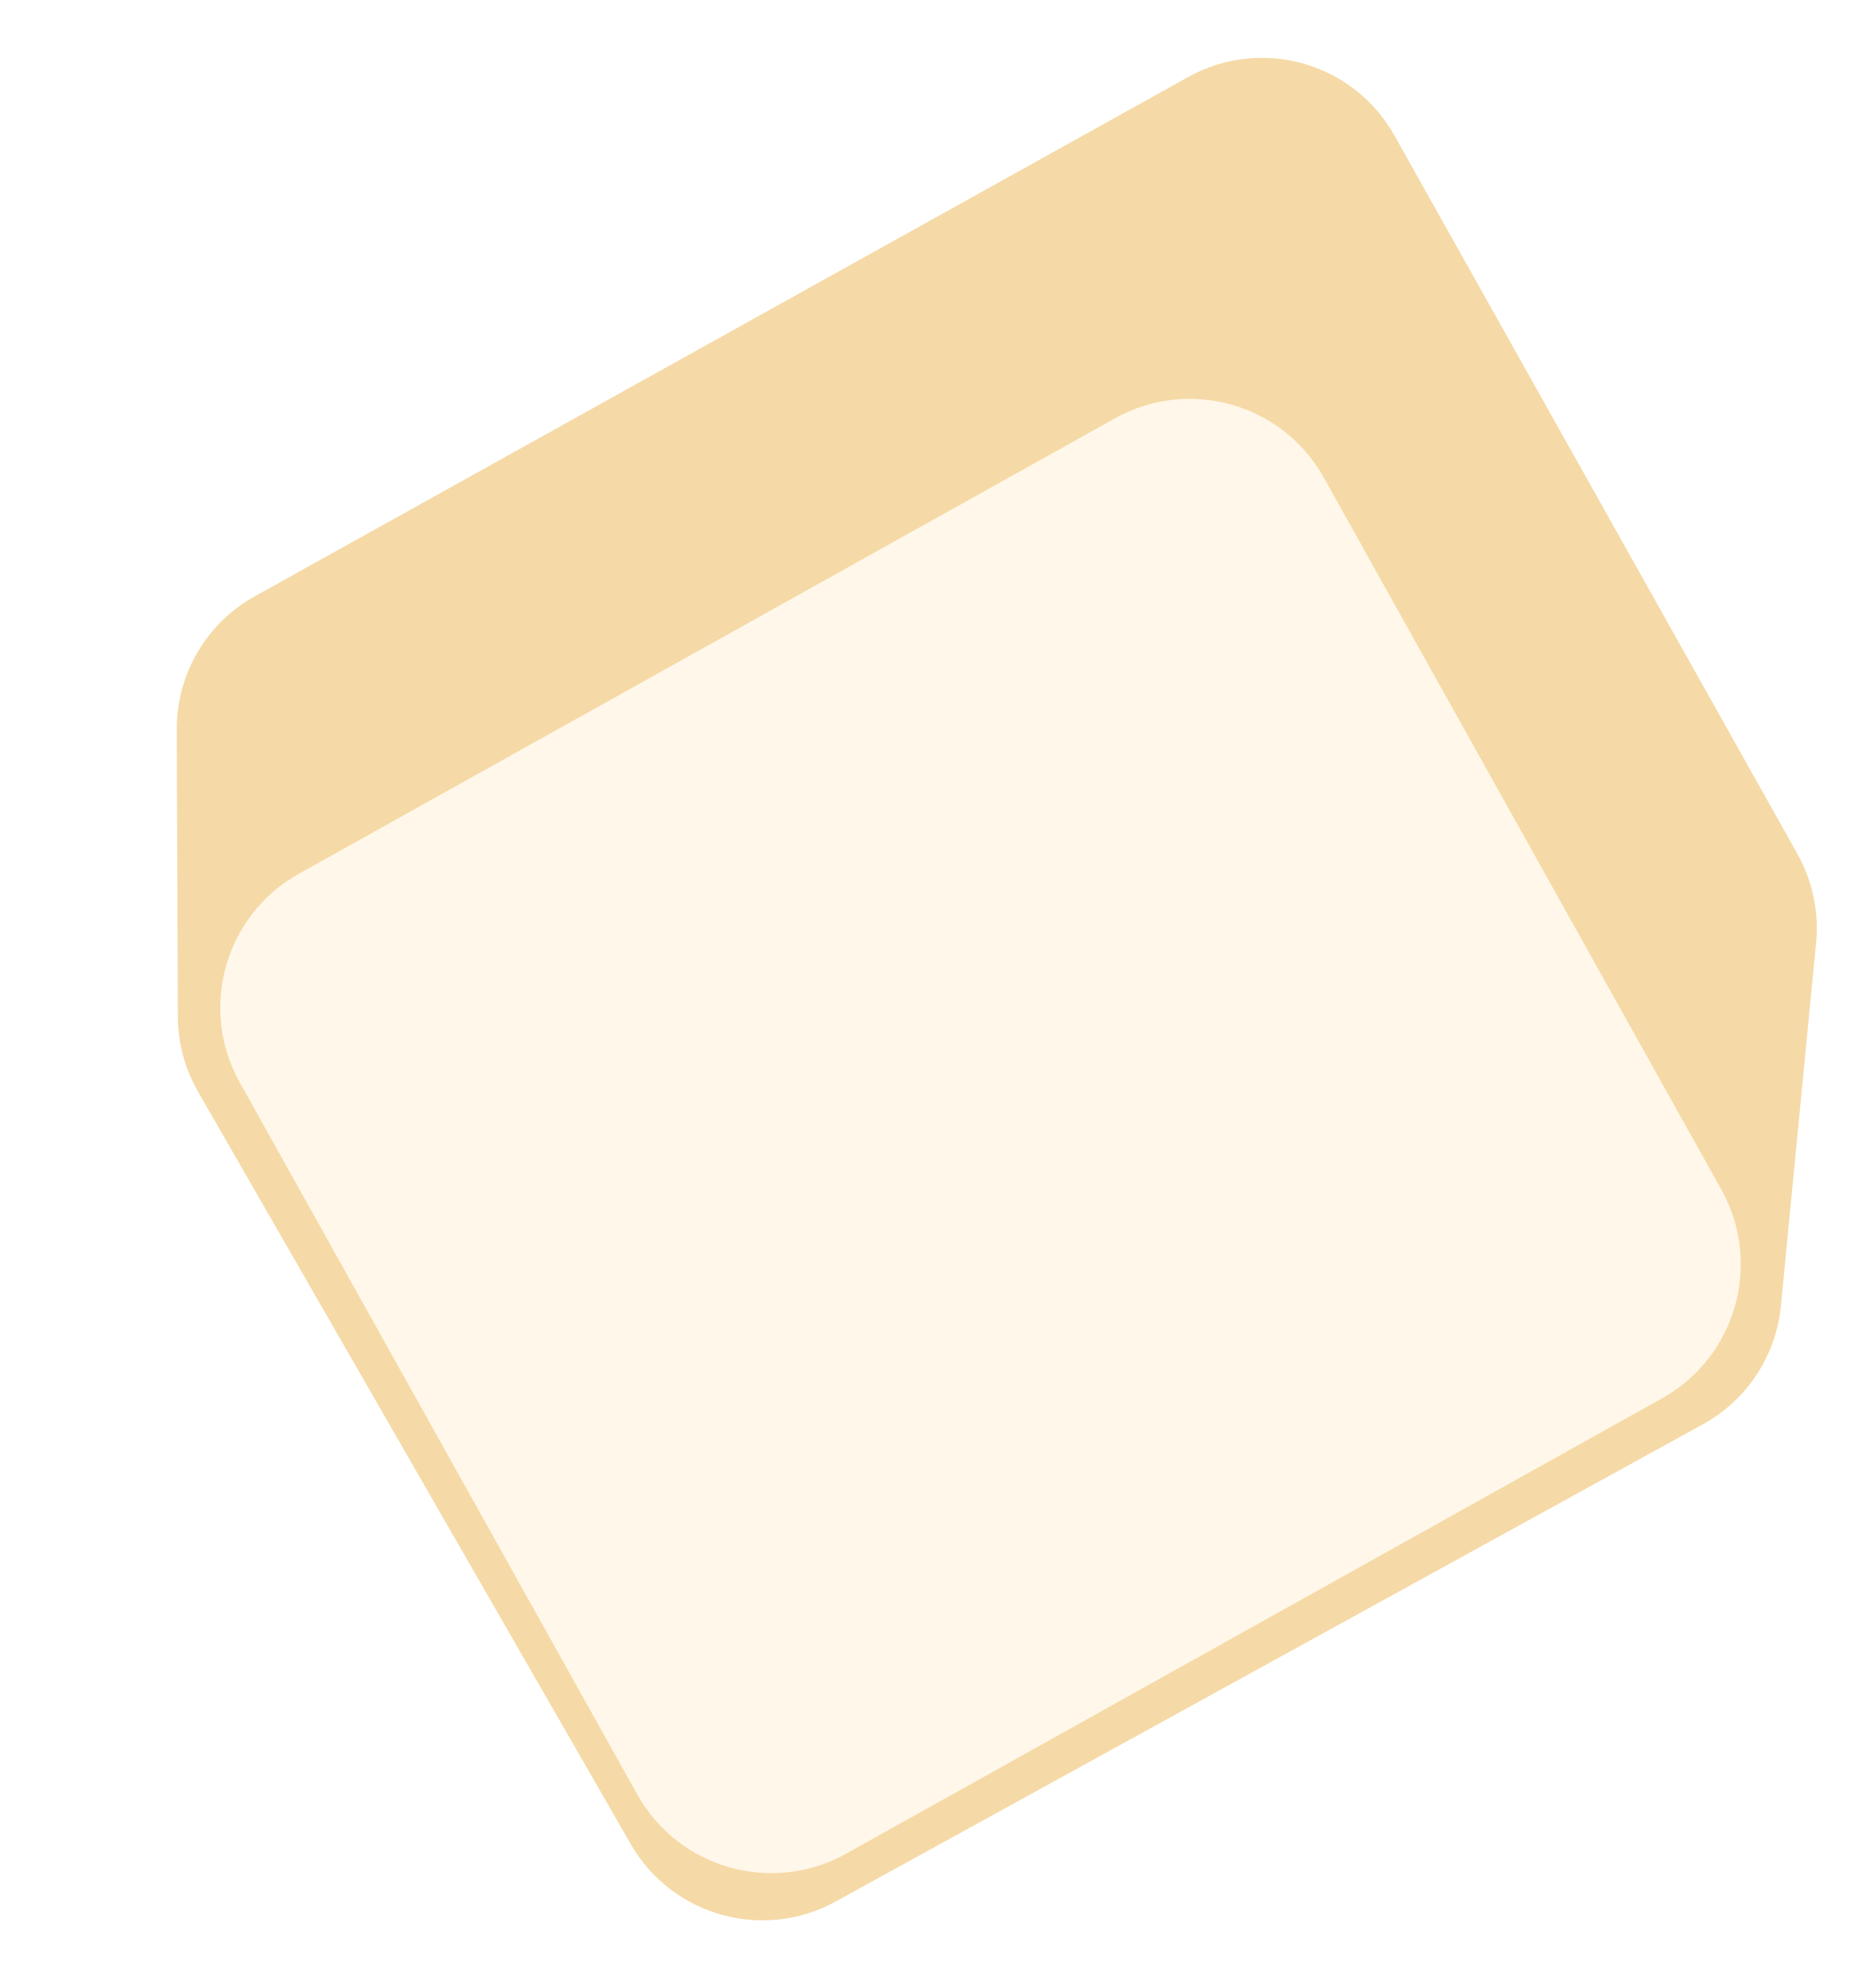
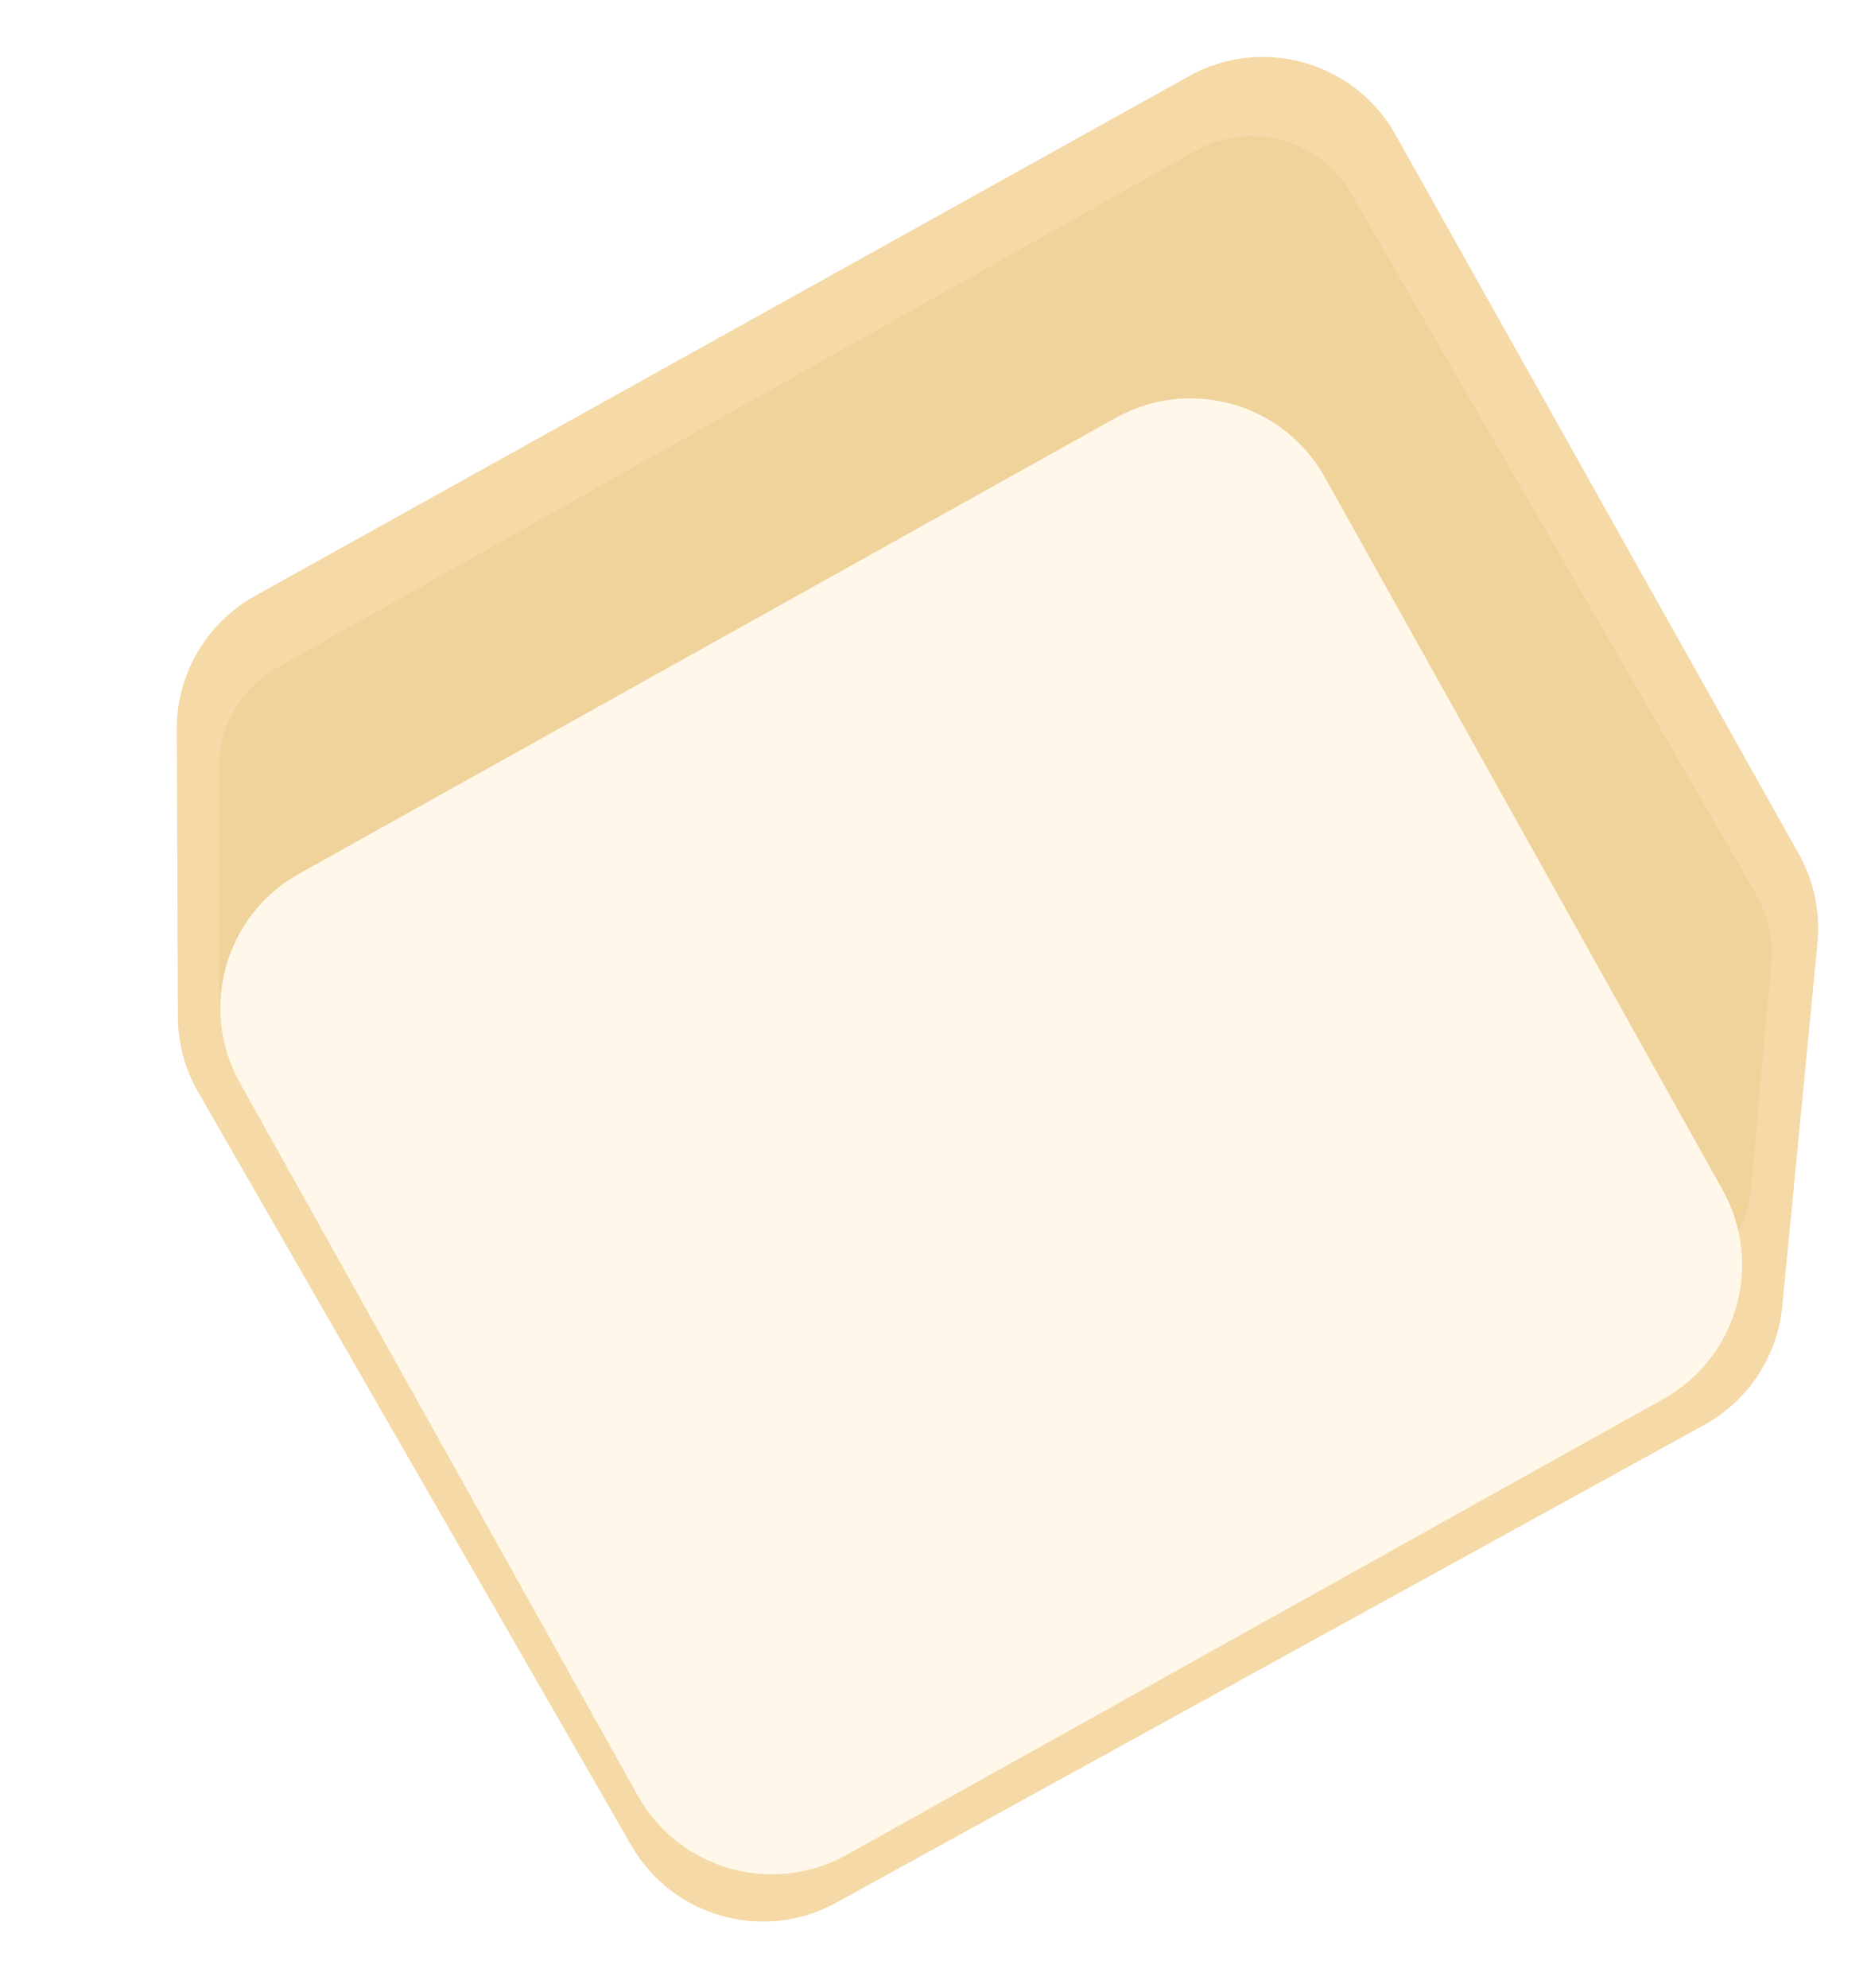
- <svg xmlns="http://www.w3.org/2000/svg" width="816" height="868" viewBox="0 0 816 868" fill="none">
-   <path d="M518.634 33.627C550.539 15.872 590.795 27.271 608.654 59.118L784.575 372.821C791.191 384.619 794.038 398.159 792.734 411.623L777.372 570.197C775.262 591.976 762.537 611.309 743.367 621.86L364.753 830.247C333.113 847.661 293.355 836.532 275.354 805.223L86.452 476.665C80.718 466.692 77.679 455.396 77.635 443.892L77.152 318.523C77.059 294.383 90.1 272.103 111.194 260.365L518.634 33.627Z" fill="#F5DAA7" />
-   <rect x="545.172" y="150" width="490.029" height="541.9" rx="67.009" transform="rotate(60.8295 545.172 150)" fill="#FFF7E9" />
+ <svg xmlns="http://www.w3.org/2000/svg" width="816" height="867" viewBox="0 0 816 867" fill="none">
+   <path d="M518.579 33.198C550.484 15.443 590.74 26.842 608.6 58.689L784.52 372.391C791.136 384.189 793.984 397.73 792.679 411.193L777.317 569.767C775.207 591.546 762.482 610.88 743.313 621.431L364.699 829.817C333.059 847.232 293.3 836.103 275.299 804.793L86.398 476.236C80.663 466.262 77.624 454.967 77.58 443.462L77.097 318.094C77.004 293.954 90.046 271.674 111.139 259.935L518.579 33.198Z" fill="#F5DAA7" />
+   <path d="M95.5 334.732V434.955C95.5 459.915 113.909 481.053 138.633 484.481L707.041 563.295C735.325 567.217 761.145 546.695 763.707 518.256L772.578 419.784C773.503 409.513 771.23 399.207 766.07 390.279L589.237 84.302C575.53 60.585 545.291 52.313 521.42 65.75L120.974 291.161C105.237 300.019 95.5 316.674 95.5 334.732Z" fill="#F0D29B" />
+   <rect x="545.117" y="149.571" width="490.029" height="541.9" rx="67.009" transform="rotate(60.8295 545.117 149.571)" fill="#FFF7E9" />
</svg>
